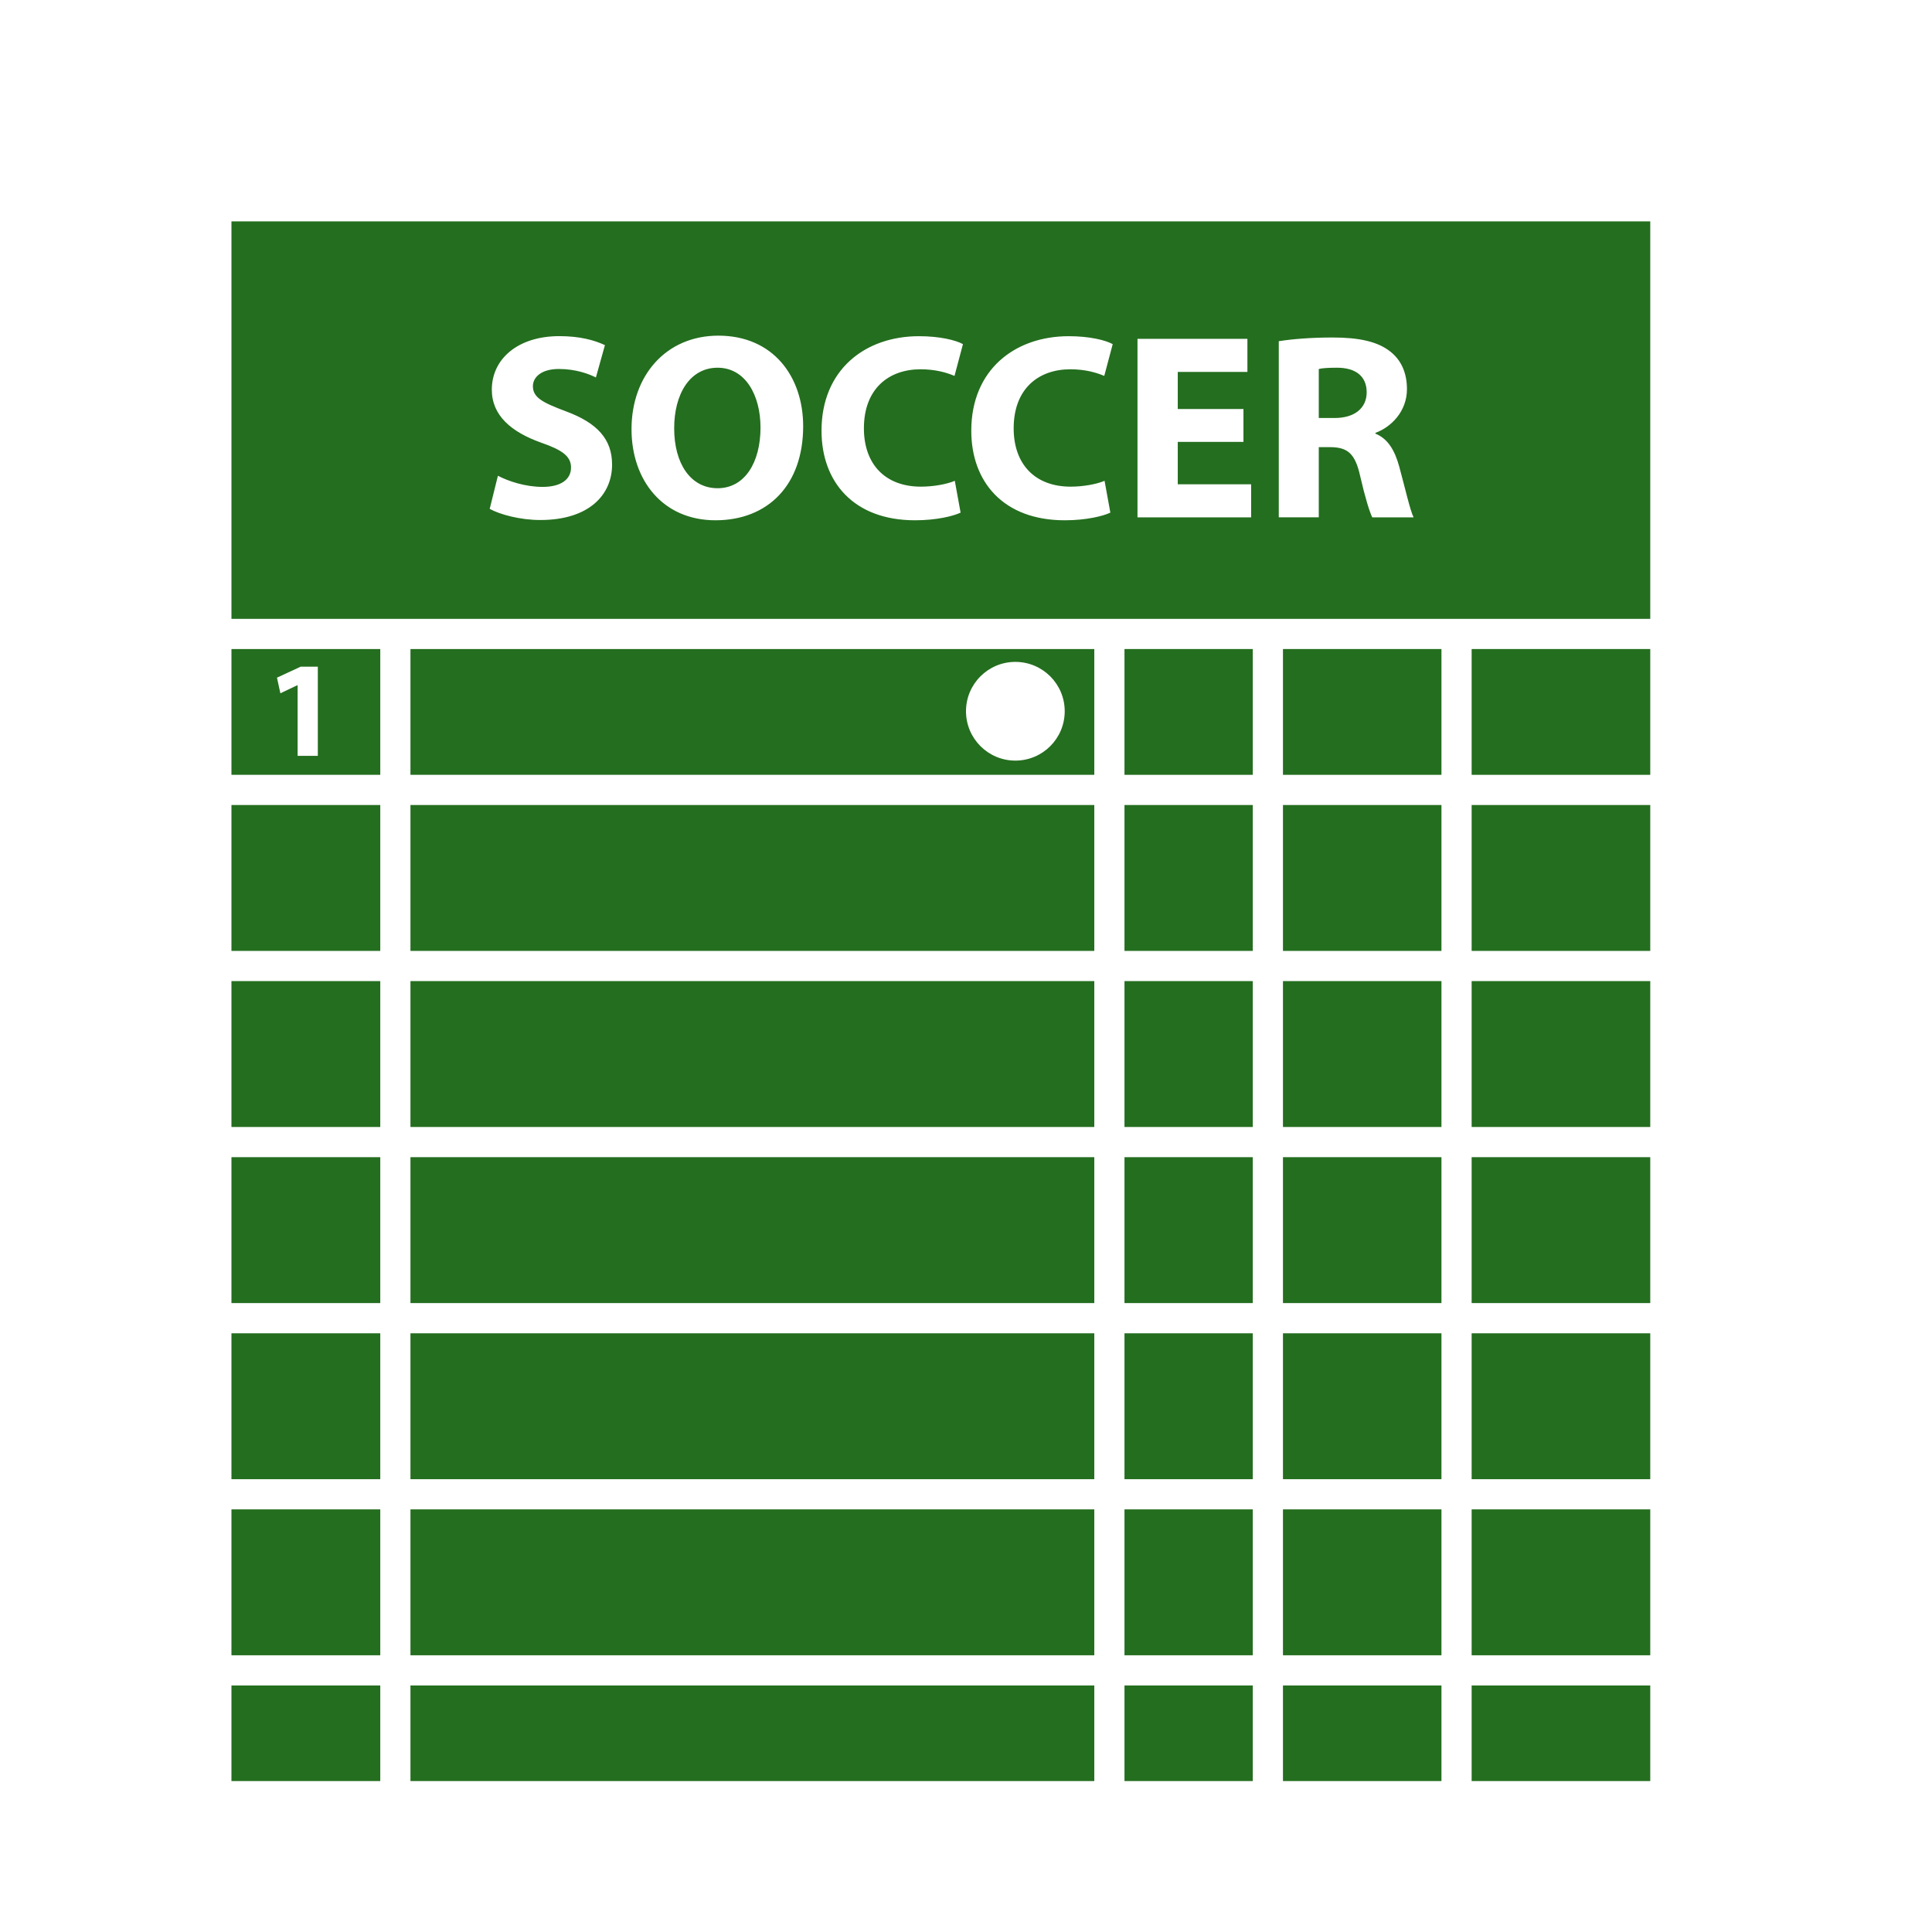
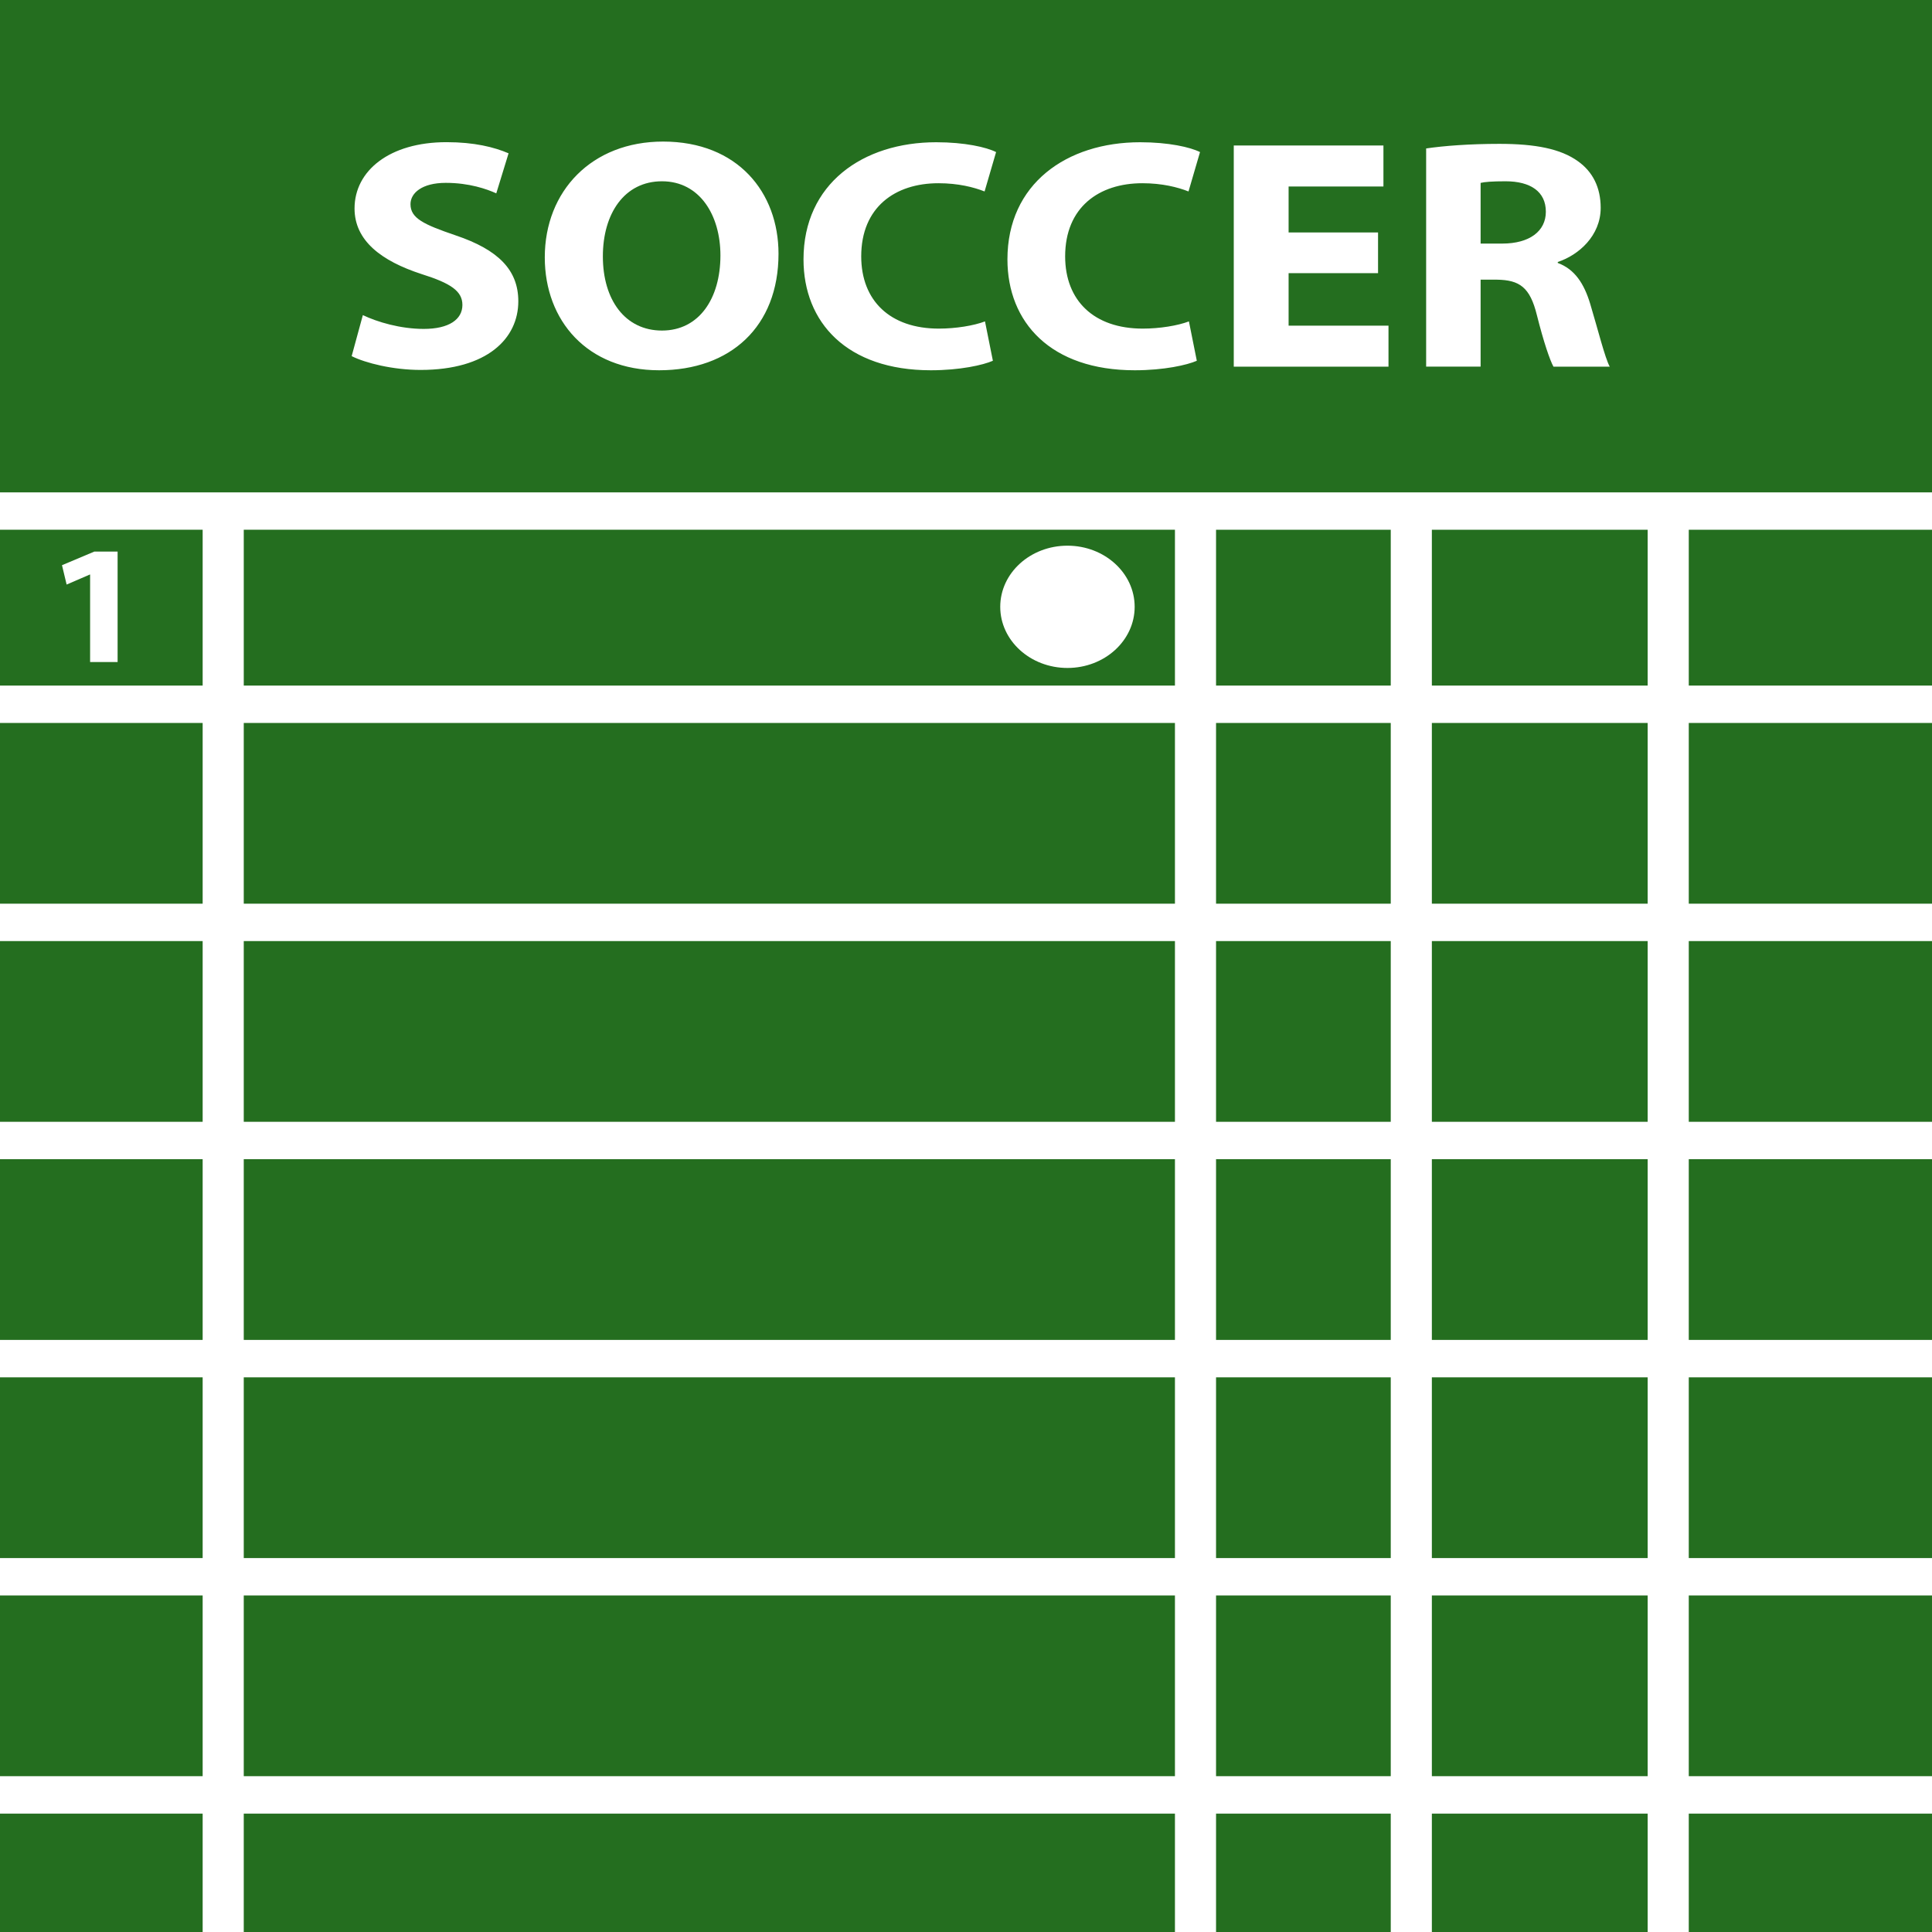
- <svg xmlns="http://www.w3.org/2000/svg" version="1.1" id="Capa_1" x="0px" y="0px" width="64px" height="64px" viewBox="0 0 64 64" style="enable-background:new 0 0 64 64;" xml:space="preserve">
+ <svg xmlns="http://www.w3.org/2000/svg" version="1.1" id="Capa_1" x="0px" y="0px" width="50" height="50" viewBox="0 0 50 50" xml:space="preserve">
  <defs id="defs83" />
-   <g id="g3" style="fill:#246e1f;fill-opacity:1">
+   <g id="g3" style="fill:#246e1f;fill-opacity:1" transform="matrix(1.06383,0,0,0.9677357,-8.156383,-7.096406)">
    <rect x="13.597" y="44.167" width="22.653" height="4.833" id="rect5" style="fill:#246e1f;fill-opacity:1" />
    <rect x="42.5" y="44.167" width="5.25" height="4.833" id="rect7" style="fill:#246e1f;fill-opacity:1" />
    <rect x="13.597" y="38.333" width="22.653" height="4.833" id="rect9" style="fill:#246e1f;fill-opacity:1" />
    <rect x="13.597" y="32.5" width="22.653" height="4.833" id="rect11" style="fill:#246e1f;fill-opacity:1" />
    <rect x="42.5" y="38.333" width="5.25" height="4.833" id="rect13" style="fill:#246e1f;fill-opacity:1" />
    <rect x="37.25" y="21.5" width="4.25" height="4.167" id="rect15" style="fill:#246e1f;fill-opacity:1" />
    <rect x="42.5" y="21.5" width="5.25" height="4.167" id="rect17" style="fill:#246e1f;fill-opacity:1" />
    <rect x="42.5" y="32.5" width="5.25" height="4.833" id="rect19" style="fill:#246e1f;fill-opacity:1" />
    <rect x="42.5" y="26.667" width="5.25" height="4.833" id="rect21" style="fill:#246e1f;fill-opacity:1" />
    <rect x="37.25" y="32.5" width="4.25" height="4.833" id="rect23" style="fill:#246e1f;fill-opacity:1" />
-     <path d="M23.771,12.181c-0.912,0-1.438,0.86-1.438,2.009c0,1.167,0.544,1.983,1.438,1.983c0.904,0,1.422-0.859,1.422-2.009   C25.193,13.093,24.693,12.181,23.771,12.181z" id="path25" style="fill:#246e1f;fill-opacity:1" />
-     <path d="M54.667,7.333h-47V20.5h47V7.333z M17.898,17.226c-0.675,0-1.342-0.185-1.676-0.369l0.272-1.097   c0.351,0.184,0.912,0.369,1.482,0.369c0.614,0,0.94-0.254,0.94-0.641c0-0.369-0.281-0.579-0.992-0.825   c-0.982-0.351-1.632-0.895-1.632-1.755c0-1.009,0.851-1.773,2.237-1.773c0.676,0,1.158,0.132,1.51,0.298l-0.299,1.071   c-0.227-0.114-0.658-0.281-1.228-0.281c-0.579,0-0.859,0.272-0.859,0.57c0,0.378,0.324,0.544,1.097,0.834   c1.044,0.386,1.526,0.93,1.526,1.763C20.276,16.384,19.521,17.226,17.898,17.226z M23.701,17.235c-1.745,0-2.781-1.325-2.781-3.019   c0-1.772,1.141-3.097,2.878-3.097c1.816,0,2.808,1.36,2.808,3.001C26.605,16.068,25.438,17.235,23.701,17.235z M30.506,16.121   c0.412,0,0.851-0.079,1.123-0.193l0.192,1.053c-0.236,0.114-0.798,0.254-1.509,0.254c-2.044,0-3.098-1.281-3.098-2.966   c0-2.018,1.44-3.132,3.229-3.132c0.692,0,1.22,0.132,1.456,0.263l-0.28,1.053c-0.264-0.114-0.641-0.22-1.123-0.22   c-1.054,0-1.878,0.641-1.878,1.957C28.619,15.375,29.321,16.121,30.506,16.121z M35.467,16.121c0.412,0,0.851-0.079,1.123-0.193   l0.192,1.053c-0.236,0.114-0.798,0.254-1.509,0.254c-2.044,0-3.098-1.281-3.098-2.966c0-2.018,1.439-3.132,3.229-3.132   c0.692,0,1.22,0.132,1.456,0.263l-0.28,1.053c-0.264-0.114-0.641-0.22-1.123-0.22c-1.054,0-1.878,0.641-1.878,1.957   C33.58,15.375,34.282,16.121,35.467,16.121z M41.445,17.138h-3.764v-5.914h3.641v1.097h-2.307v1.229h2.176v1.088h-2.176v1.404h2.43   V17.138z M45.458,17.138c-0.087-0.175-0.236-0.649-0.403-1.378c-0.167-0.746-0.421-0.939-0.974-0.948h-0.395v2.325h-1.325v-5.834   c0.43-0.07,1.062-0.123,1.781-0.123c0.877,0,1.491,0.132,1.912,0.465c0.36,0.281,0.553,0.702,0.553,1.246   c0,0.746-0.535,1.264-1.044,1.448v0.026c0.413,0.167,0.641,0.553,0.79,1.097c0.185,0.676,0.359,1.448,0.474,1.676H45.458z" id="path27" style="fill:#246e1f;fill-opacity:1" />
+     <path d="m 23.771,12.181 c -0.912,0 -1.438,0.86 -1.438,2.009 0,1.167 0.544,1.983 1.438,1.983 0.904,0 1.422,-0.859 1.422,-2.009 0,-1.071 -0.5,-1.983 -1.422,-1.983 z" id="path25" style="fill:#246e1f;fill-opacity:1" />
+     <path d="m 54.667,7.333 h -47 V 20.5 h 47 V 7.333 z m -36.769,9.893 c -0.675,0 -1.342,-0.185 -1.676,-0.369 l 0.272,-1.097 c 0.351,0.184 0.912,0.369 1.482,0.369 0.614,0 0.94,-0.254 0.94,-0.641 0,-0.369 -0.281,-0.579 -0.992,-0.825 -0.982,-0.351 -1.632,-0.895 -1.632,-1.755 0,-1.009 0.851,-1.773 2.237,-1.773 0.676,0 1.158,0.132 1.51,0.298 l -0.299,1.071 c -0.227,-0.114 -0.658,-0.281 -1.228,-0.281 -0.579,0 -0.859,0.272 -0.859,0.57 0,0.378 0.324,0.544 1.097,0.834 1.044,0.386 1.526,0.93 1.526,1.763 0,0.994 -0.755,1.836 -2.378,1.836 z m 5.803,0.009 c -1.745,0 -2.781,-1.325 -2.781,-3.019 0,-1.772 1.141,-3.097 2.878,-3.097 1.816,0 2.808,1.36 2.808,3.001 -0.001,1.948 -1.168,3.115 -2.905,3.115 z m 6.805,-1.114 c 0.412,0 0.851,-0.079 1.123,-0.193 l 0.192,1.053 c -0.236,0.114 -0.798,0.254 -1.509,0.254 -2.044,0 -3.098,-1.281 -3.098,-2.966 0,-2.018 1.44,-3.132 3.229,-3.132 0.692,0 1.22,0.132 1.456,0.263 l -0.28,1.053 c -0.264,-0.114 -0.641,-0.22 -1.123,-0.22 -1.054,0 -1.878,0.641 -1.878,1.957 0.001,1.185 0.703,1.931 1.888,1.931 z m 4.961,0 c 0.412,0 0.851,-0.079 1.123,-0.193 l 0.192,1.053 c -0.236,0.114 -0.798,0.254 -1.509,0.254 -2.044,0 -3.098,-1.281 -3.098,-2.966 0,-2.018 1.439,-3.132 3.229,-3.132 0.692,0 1.22,0.132 1.456,0.263 l -0.28,1.053 c -0.264,-0.114 -0.641,-0.22 -1.123,-0.22 -1.054,0 -1.878,0.641 -1.878,1.957 10e-4,1.185 0.703,1.931 1.888,1.931 z m 5.978,1.017 h -3.764 v -5.914 h 3.641 v 1.097 h -2.307 v 1.229 h 2.176 v 1.088 h -2.176 v 1.404 h 2.43 v 1.096 z m 4.013,0 C 45.371,16.963 45.222,16.489 45.055,15.76 44.888,15.014 44.634,14.821 44.081,14.812 h -0.395 v 2.325 h -1.325 v -5.834 c 0.43,-0.07 1.062,-0.123 1.781,-0.123 0.877,0 1.491,0.132 1.912,0.465 0.36,0.281 0.553,0.702 0.553,1.246 0,0.746 -0.535,1.264 -1.044,1.448 v 0.026 c 0.413,0.167 0.641,0.553 0.79,1.097 0.185,0.676 0.359,1.448 0.474,1.676 h -1.369 z" id="path27" style="fill:#246e1f;fill-opacity:1" />
    <rect x="37.25" y="44.167" width="4.25" height="4.833" id="rect29" style="fill:#246e1f;fill-opacity:1" />
-     <path d="M44.292,12.181c-0.325,0-0.51,0.017-0.606,0.043v1.623h0.526c0.666,0,1.061-0.333,1.061-0.851   C45.274,12.462,44.905,12.181,44.292,12.181z" id="path31" style="fill:#246e1f;fill-opacity:1" />
+     <path d="m 44.292,12.181 c -0.325,0 -0.51,0.017 -0.606,0.043 v 1.623 h 0.526 c 0.666,0 1.061,-0.333 1.061,-0.851 10e-4,-0.534 -0.368,-0.815 -0.981,-0.815 z" id="path31" style="fill:#246e1f;fill-opacity:1" />
    <rect x="37.25" y="38.333" width="4.25" height="4.833" id="rect33" style="fill:#246e1f;fill-opacity:1" />
    <rect x="13.597" y="26.667" width="22.653" height="4.833" id="rect35" style="fill:#246e1f;fill-opacity:1" />
    <rect x="37.25" y="26.667" width="4.25" height="4.833" id="rect37" style="fill:#246e1f;fill-opacity:1" />
-     <path d="M13.597,25.667H36.25V21.5H13.597V25.667z M33.635,21.926c0.903,0,1.635,0.732,1.635,1.635   c0,0.903-0.731,1.635-1.635,1.635c-0.903,0-1.635-0.732-1.635-1.635C32,22.658,32.731,21.926,33.635,21.926z" id="path39" style="fill:#246e1f;fill-opacity:1" />
+     <path d="M 13.597,25.667 H 36.25 V 21.5 H 13.597 v 4.167 z m 20.038,-3.741 c 0.903,0 1.635,0.732 1.635,1.635 0,0.903 -0.731,1.635 -1.635,1.635 -0.903,0 -1.635,-0.732 -1.635,-1.635 0,-0.903 0.731,-1.635 1.635,-1.635 z" id="path39" style="fill:#246e1f;fill-opacity:1" />
    <rect x="37.25" y="50" width="4.25" height="4.833" id="rect41" style="fill:#246e1f;fill-opacity:1" />
    <rect x="42.5" y="55.834" width="5.25" height="3.166" id="rect43" style="fill:#246e1f;fill-opacity:1" />
    <rect x="48.75" y="38.333" width="5.917" height="4.833" id="rect45" style="fill:#246e1f;fill-opacity:1" />
    <rect x="48.75" y="44.167" width="5.917" height="4.833" id="rect47" style="fill:#246e1f;fill-opacity:1" />
    <rect x="48.75" y="32.5" width="5.917" height="4.833" id="rect49" style="fill:#246e1f;fill-opacity:1" />
    <rect x="48.75" y="50" width="5.917" height="4.833" id="rect51" style="fill:#246e1f;fill-opacity:1" />
    <rect x="42.5" y="50" width="5.25" height="4.833" id="rect53" style="fill:#246e1f;fill-opacity:1" />
    <rect x="48.75" y="21.5" width="5.917" height="4.167" id="rect55" style="fill:#246e1f;fill-opacity:1" />
    <rect x="48.75" y="26.667" width="5.917" height="4.833" id="rect57" style="fill:#246e1f;fill-opacity:1" />
    <rect x="48.75" y="55.834" width="5.917" height="3.166" id="rect59" style="fill:#246e1f;fill-opacity:1" />
    <rect x="7.667" y="55.834" width="4.93" height="3.166" id="rect61" style="fill:#246e1f;fill-opacity:1" />
    <rect x="37.25" y="55.834" width="4.25" height="3.166" id="rect63" style="fill:#246e1f;fill-opacity:1" />
    <rect x="7.667" y="26.667" width="4.93" height="4.833" id="rect65" style="fill:#246e1f;fill-opacity:1" />
    <rect x="7.667" y="32.5" width="4.93" height="4.833" id="rect67" style="fill:#246e1f;fill-opacity:1" />
-     <path d="M12.597,21.5h-4.93v4.167h4.93V21.5z M10.527,25.038H9.859v-2.34H9.851l-0.563,0.268l-0.113-0.518l0.786-0.364h0.567   V25.038z" id="path69" style="fill:#246e1f;fill-opacity:1" />
+     <path d="m 12.597,21.5 h -4.93 v 4.167 h 4.93 V 21.5 z m -2.07,3.538 H 9.859 v -2.34 H 9.851 L 9.288,22.966 9.175,22.448 9.961,22.084 h 0.567 v 2.954 z" id="path69" style="fill:#246e1f;fill-opacity:1" />
    <rect x="13.597" y="55.834" width="22.653" height="3.166" id="rect71" style="fill:#246e1f;fill-opacity:1" />
    <rect x="7.667" y="38.333" width="4.93" height="4.833" id="rect73" style="fill:#246e1f;fill-opacity:1" />
    <rect x="13.597" y="50" width="22.653" height="4.833" id="rect75" style="fill:#246e1f;fill-opacity:1" />
    <rect x="7.667" y="50" width="4.93" height="4.833" id="rect77" style="fill:#246e1f;fill-opacity:1" />
    <rect x="7.667" y="44.167" width="4.93" height="4.833" id="rect79" style="fill:#246e1f;fill-opacity:1" />
  </g>
</svg>
